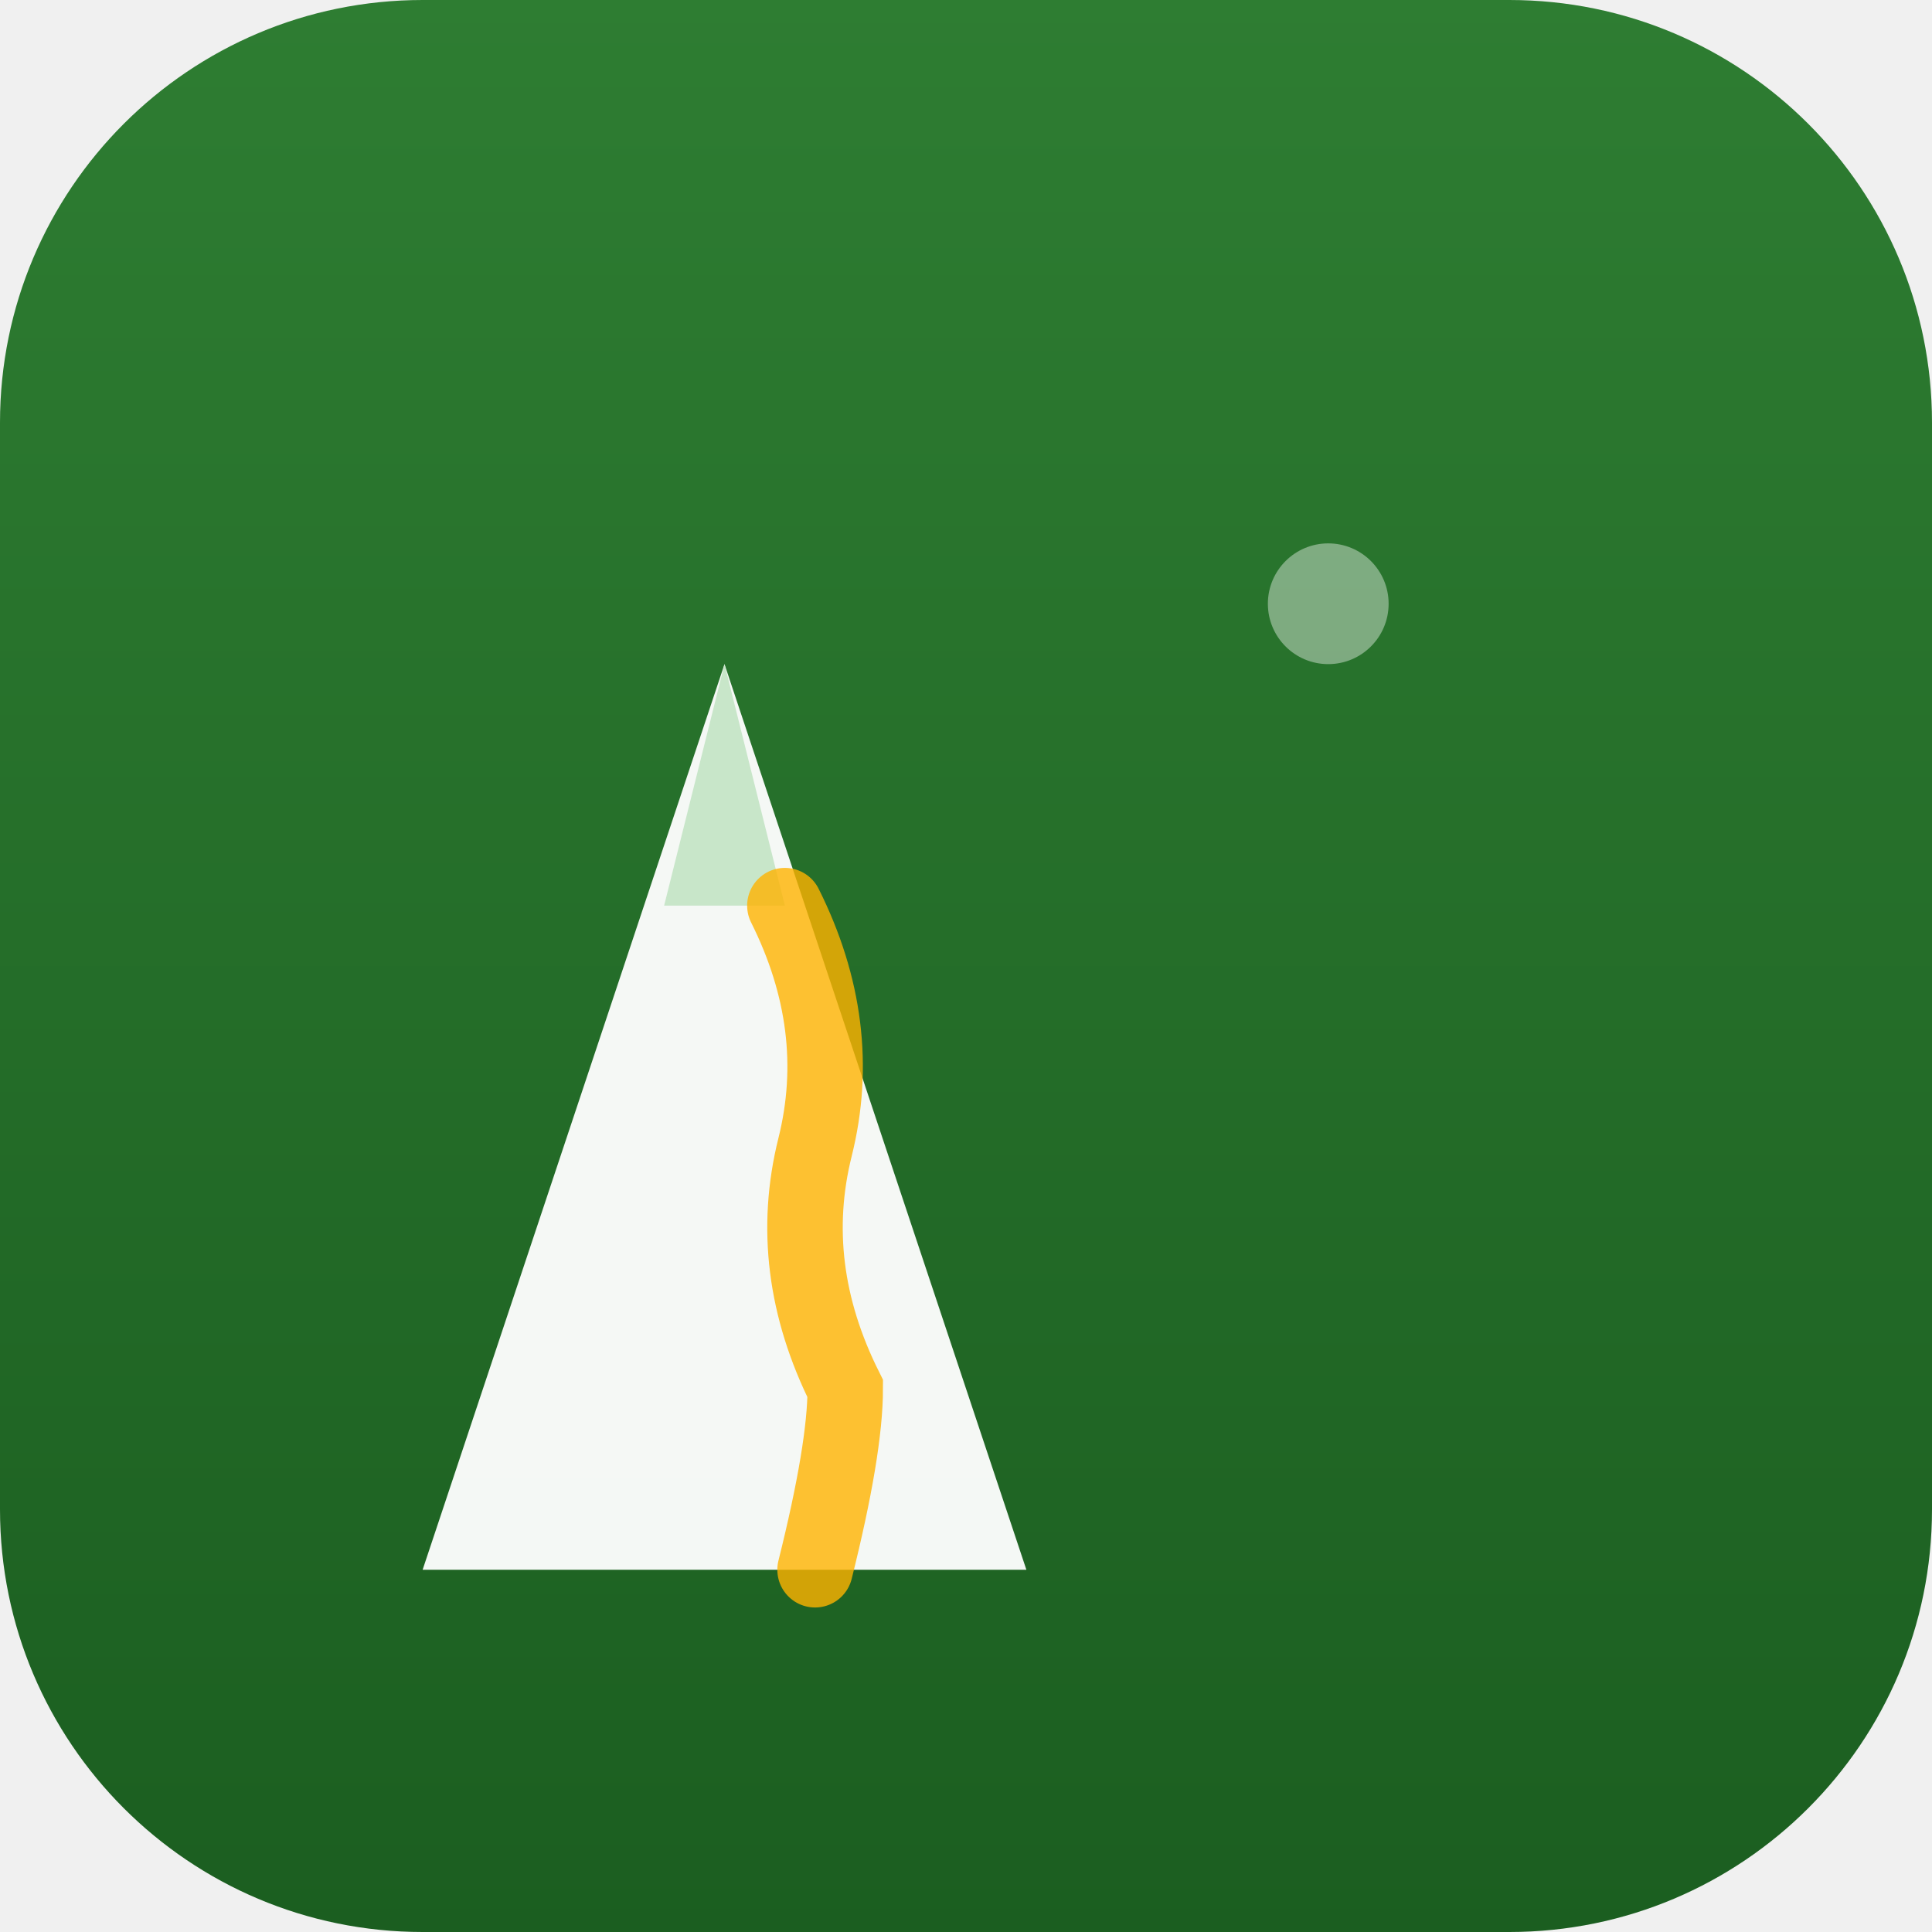
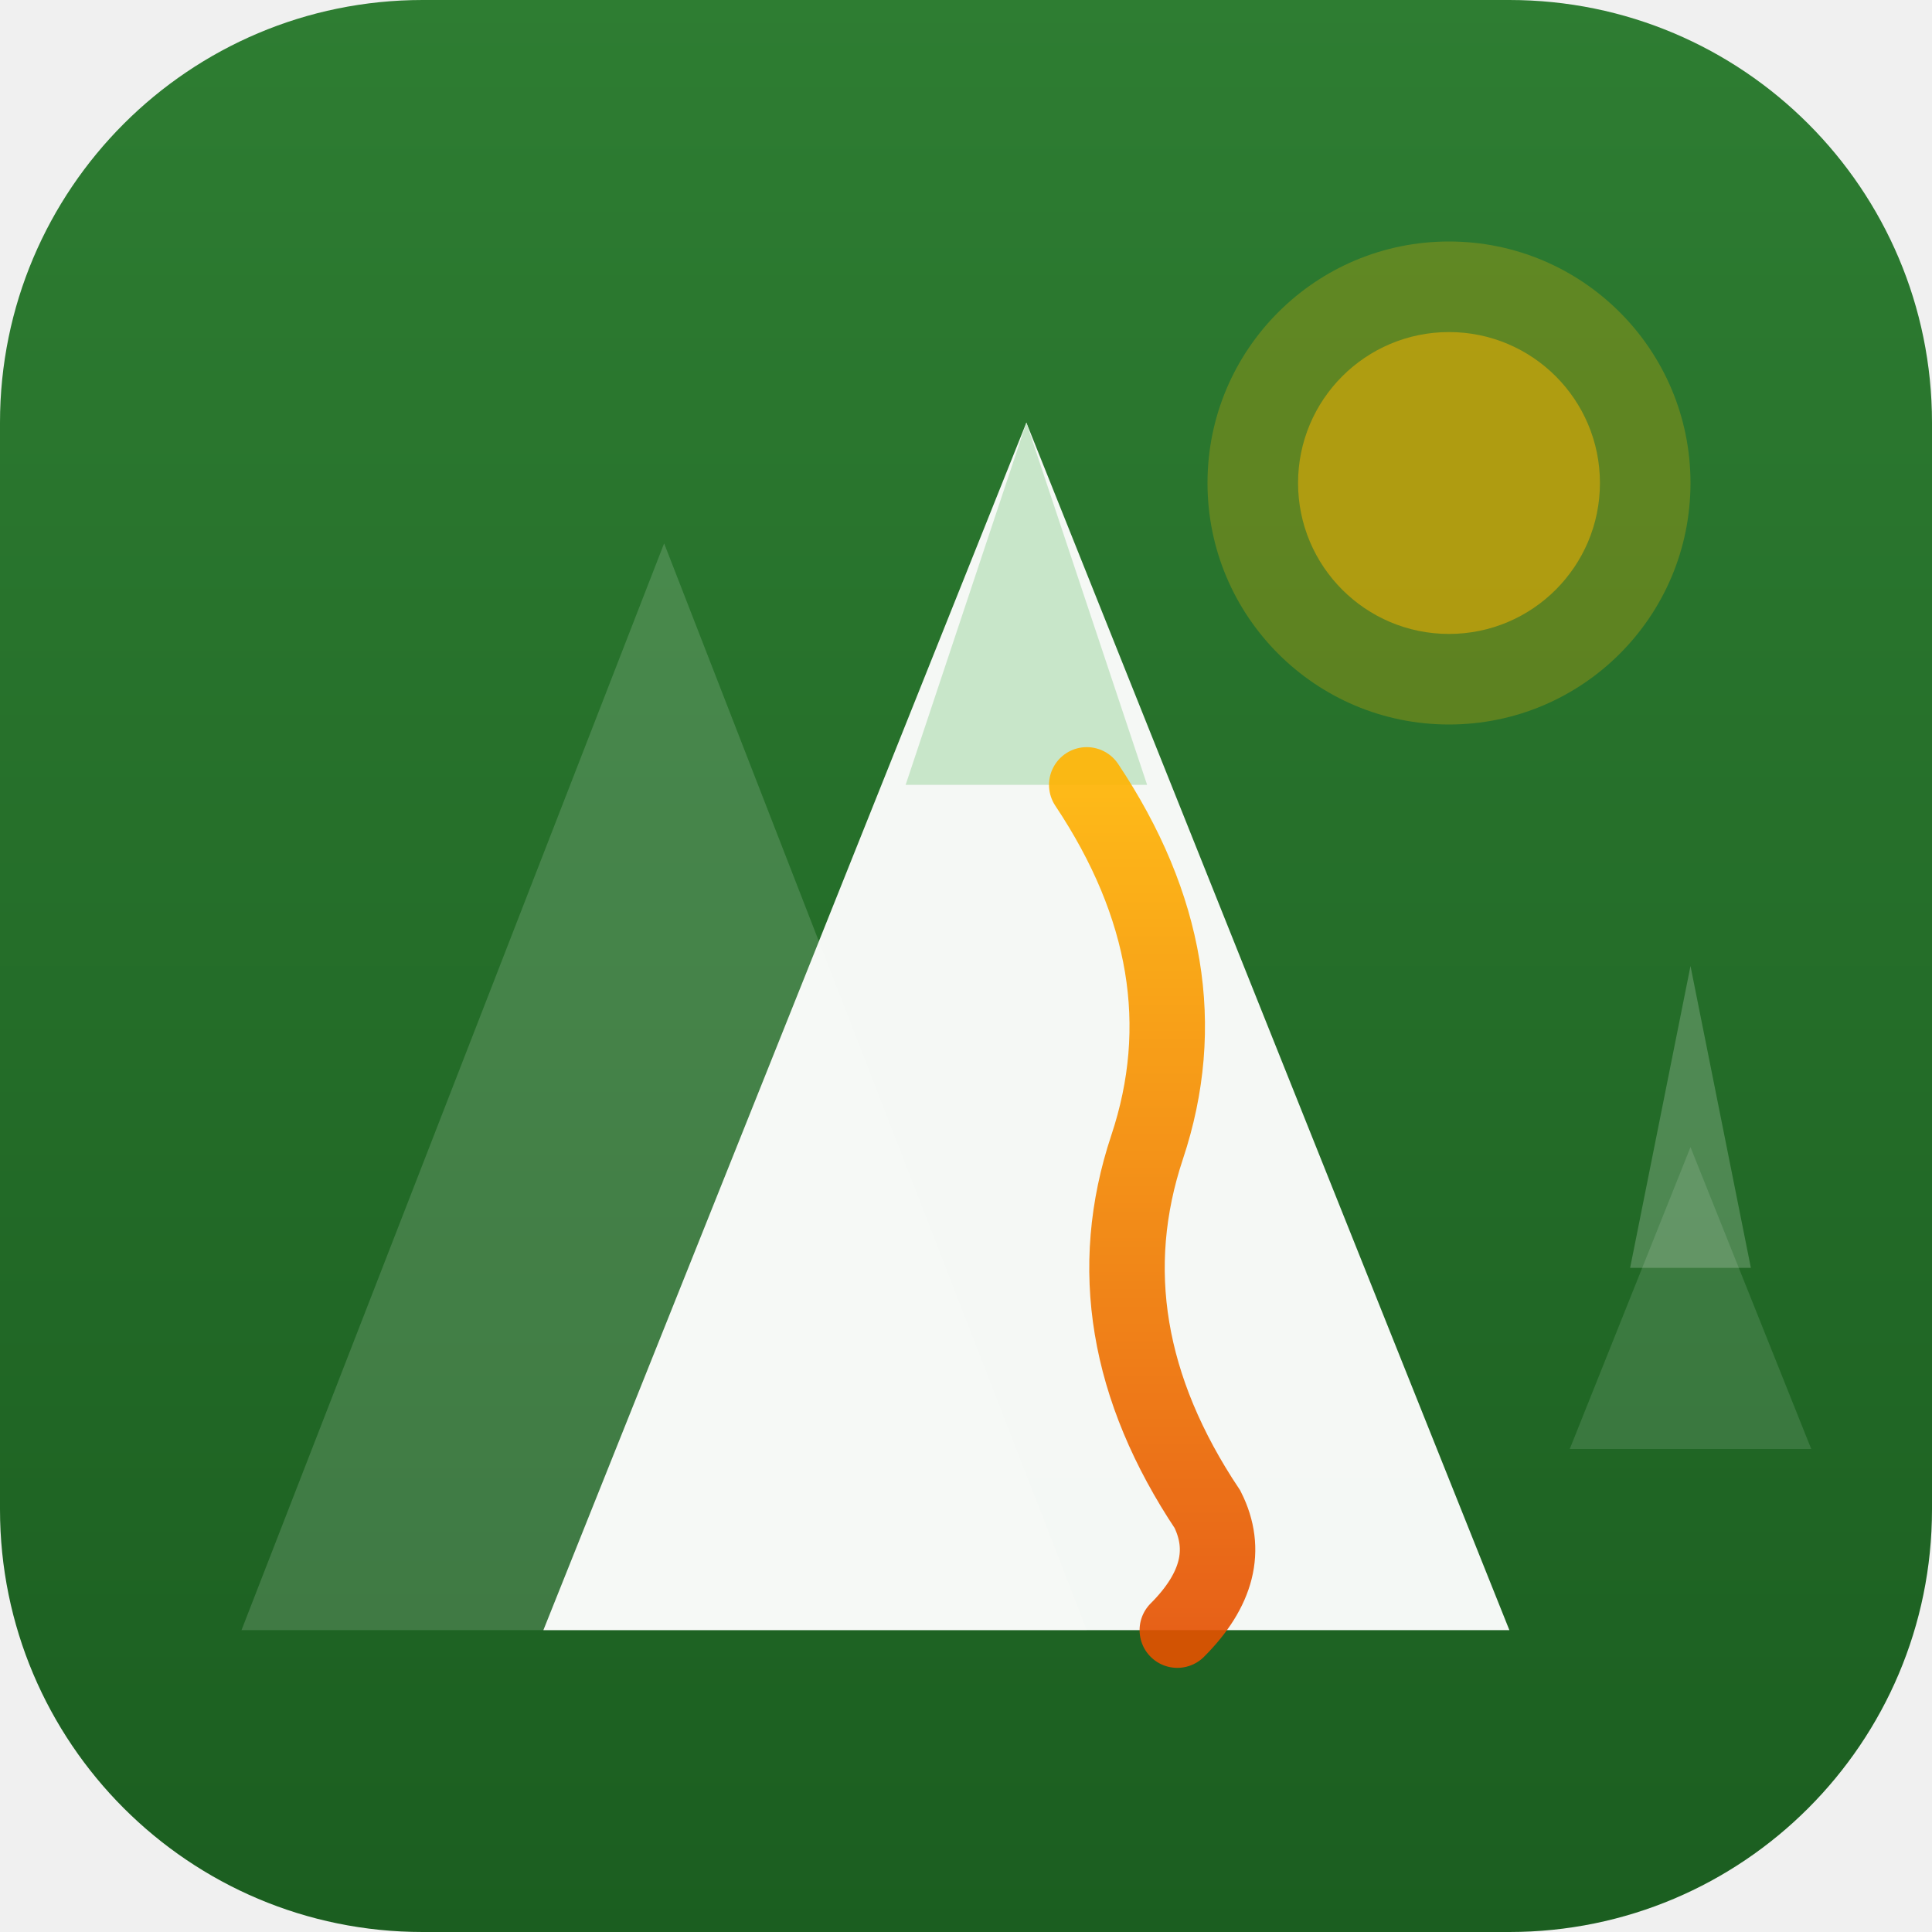
<svg xmlns="http://www.w3.org/2000/svg" width="64" height="64" viewBox="0 0 64 64">
  <defs>
-     <linearGradient id="favmount" x1="0" y1="0" x2="0" y2="1">
+     <linearGradient id="bg" x1="0" y1="0" x2="0" y2="1">
      <stop offset="0%" stop-color="#2E7D32" />
      <stop offset="100%" stop-color="#1B5E20" />
    </linearGradient>
+     <linearGradient id="sun" x1="0" y1="0" x2="0" y2="1">
+       <stop offset="0%" stop-color="#FFB300" />
+       <stop offset="100%" stop-color="#E65100" />
+     </linearGradient>
  </defs>
-   <rect width="64" height="64" rx="14" fill="url(#favmount)" />
-   <path d="M14 52 L24 22 L34 52Z" fill="white" opacity="0.95" />
-   <path d="M24 22 L22 30 L26 30Z" fill="#C8E6C9" />
-   <path d="M26 30 Q28 34 27 38 Q26 42 28 46 Q28 48 27 52" stroke="#FFB300" stroke-width="2.5" fill="none" stroke-linecap="round" opacity="0.8" />
-   <circle cx="44" cy="20" r="2" fill="white" opacity="0.4" />
+   <rect width="64" height="64" rx="14" fill="url(#bg)" />
+   <circle cx="48" cy="16" r="8" fill="#FFB300" opacity="0.25" />
+   <circle cx="48" cy="16" r="5" fill="#FFB300" opacity="0.5" />
+   <path d="M8 54 L22 18 L36 54Z" fill="white" opacity="0.15" />
+   <path d="M18 54 L34 14 L50 54Z" fill="white" opacity="0.95" />
+   <path d="M34 14 L30 26 L38 26Z" fill="#C8E6C9" />
+   <path d="M36 26 Q40 32 38 38 Q36 44 40 50 Q41 52 39 54" stroke="url(#sun)" stroke-width="2.5" fill="none" stroke-linecap="round" opacity="0.9" />
+   <polygon points="54,42 56,32 58,42" fill="white" opacity="0.2" />
+   <polygon points="52,48 56,38 60,48" fill="white" opacity="0.12" />
</svg>
